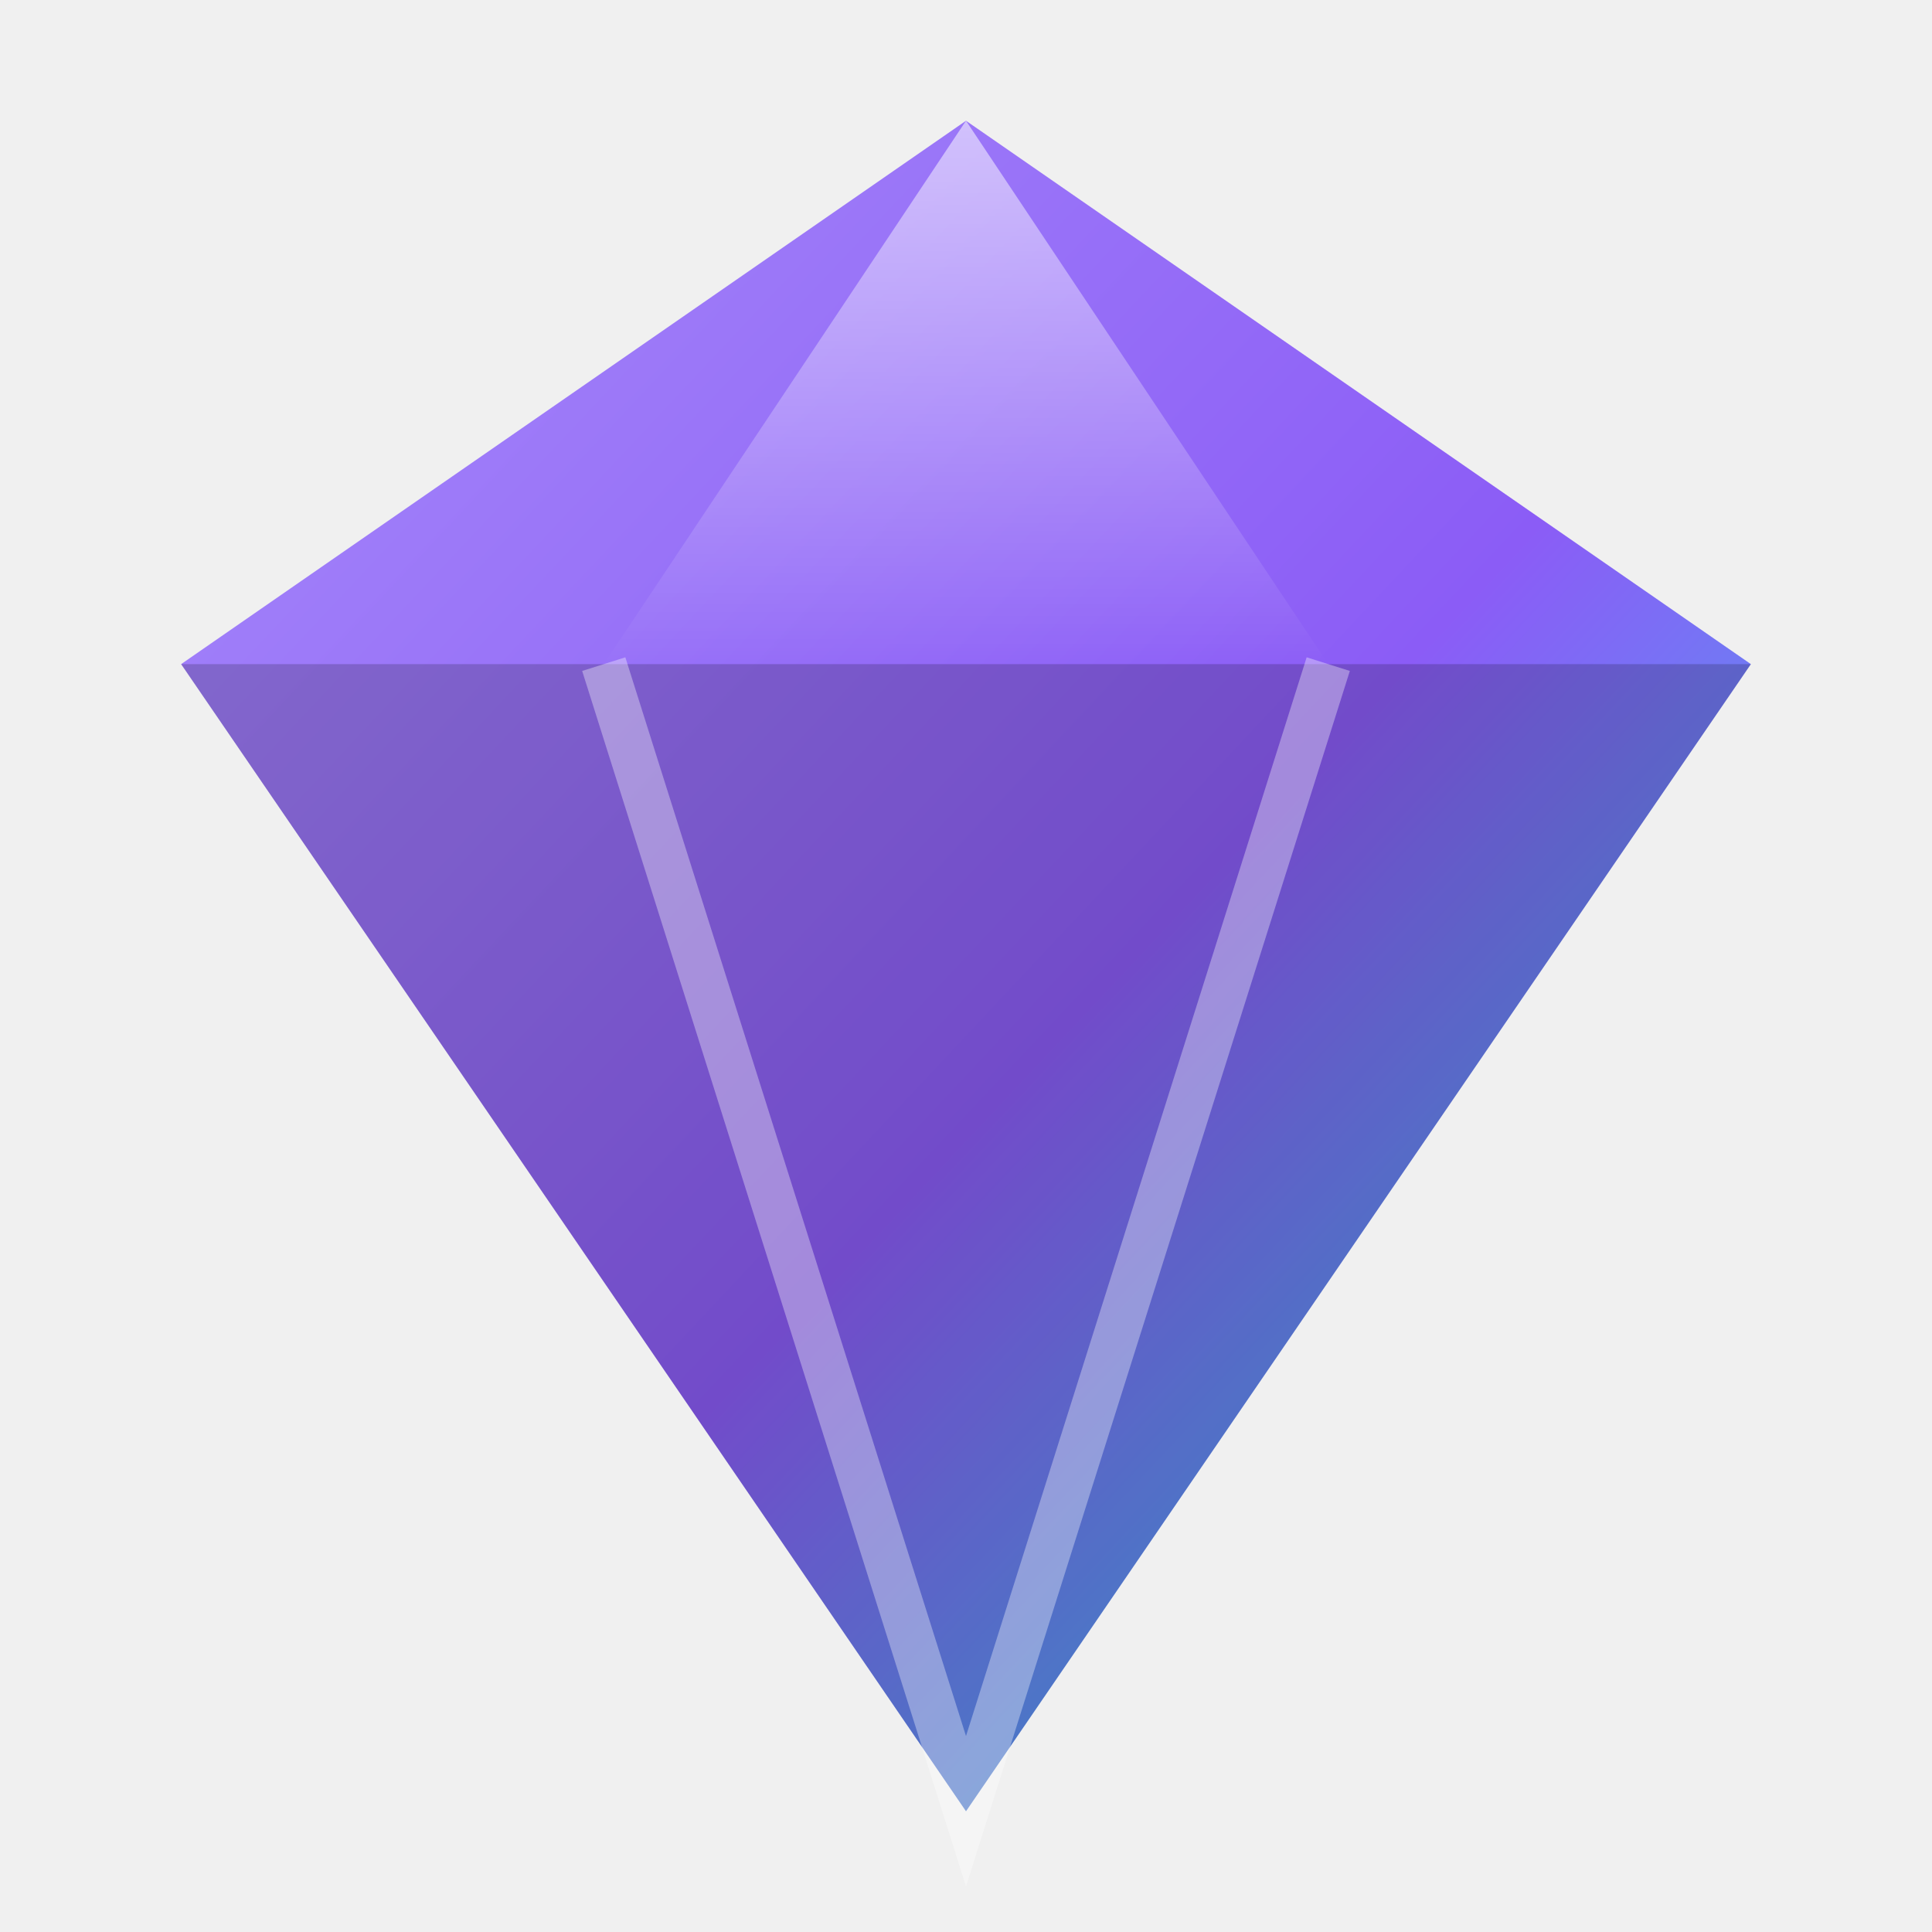
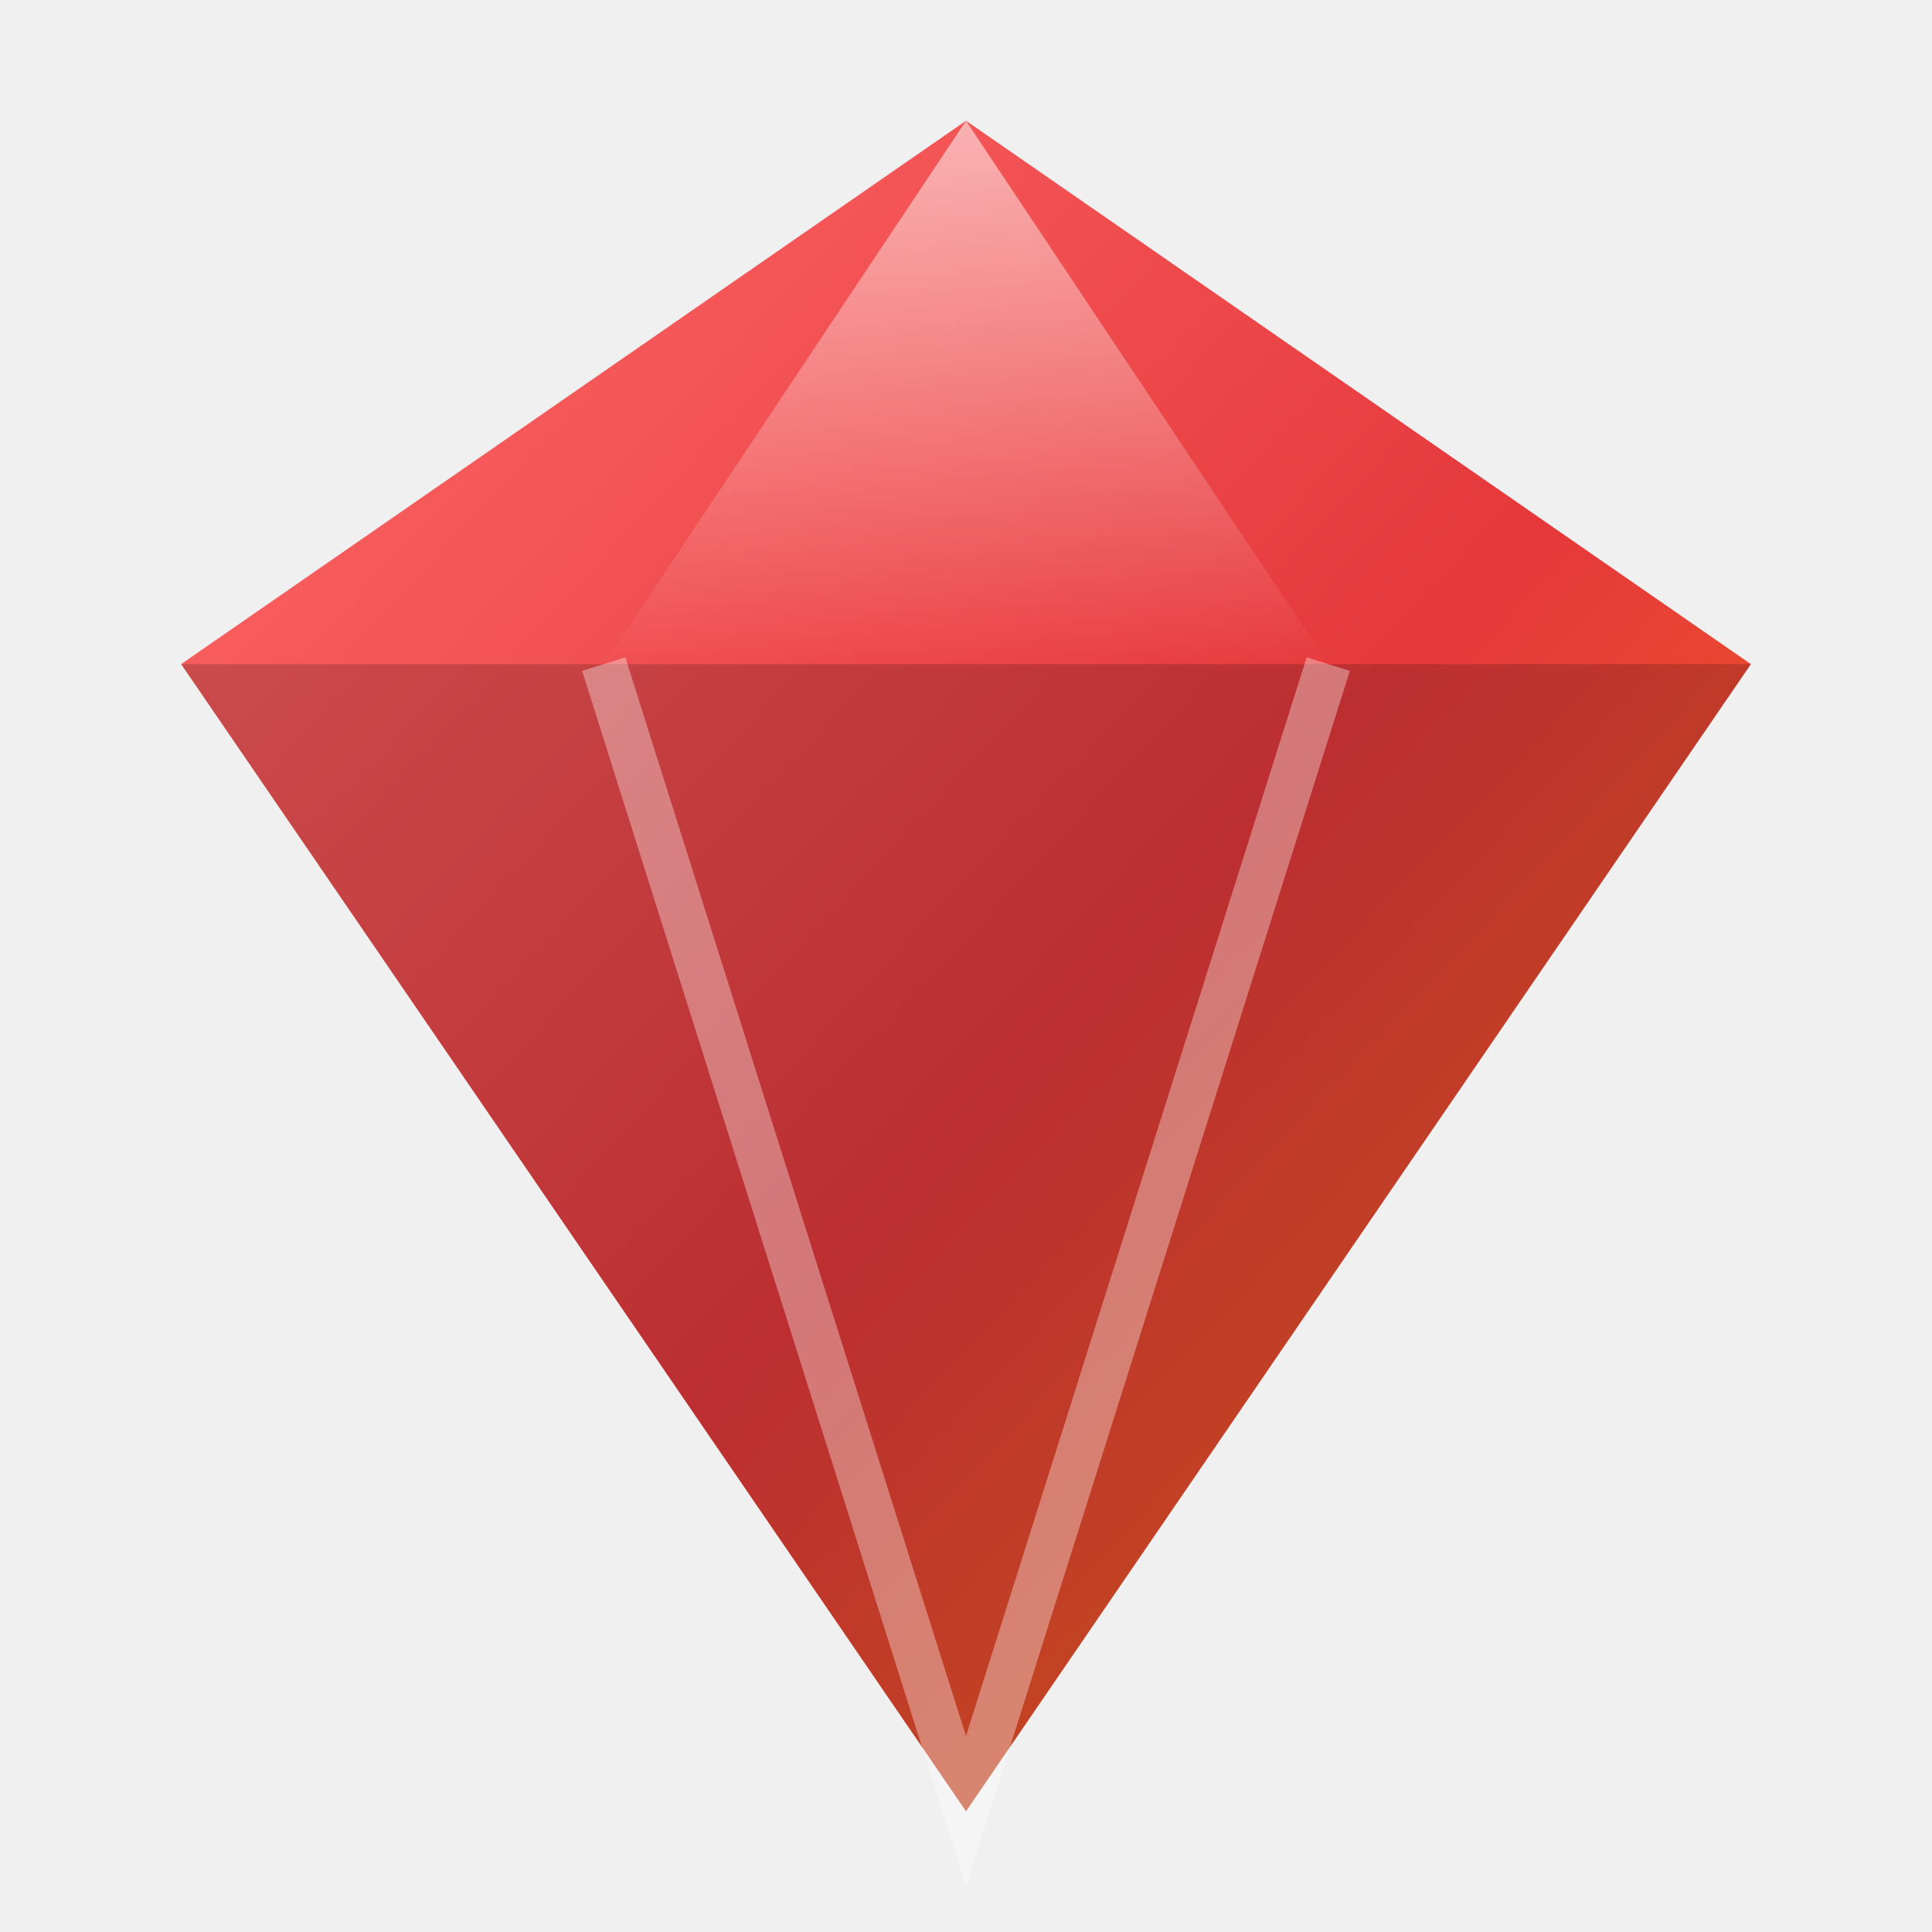
<svg xmlns="http://www.w3.org/2000/svg" viewBox="0 0 64 64">
  <defs>
    <linearGradient id="g" x1="0" y1="0" x2="1" y2="1">
-       <stop offset="0" stop-color="#a78bfa" />
-       <stop offset="0.55" stop-color="#8b5cf6" />
-       <stop offset="1" stop-color="#22d3ee" />
+       <stop offset="0" stop-color="#ff6b6b" />
+       <stop offset="0.55" stop-color="#e5383b" />
+       <stop offset="1" stop-color="#f97316" />
    </linearGradient>
    <linearGradient id="s" x1="0" y1="0" x2="0" y2="1">
      <stop offset="0" stop-color="#fff" stop-opacity=".55" />
      <stop offset="1" stop-color="#fff" stop-opacity="0" />
    </linearGradient>
  </defs>
  <path d="M32 4 58 22 32 60 6 22Z" fill="url(#g)" />
  <path d="M6 22h52L32 60Z" fill="#000" fill-opacity=".18" />
  <path d="M32 4 44 22H20Z" fill="url(#s)" />
  <path d="M20 22 32 60 44 22" fill="none" stroke="#fff" stroke-opacity=".35" stroke-width="1.5" />
</svg>
